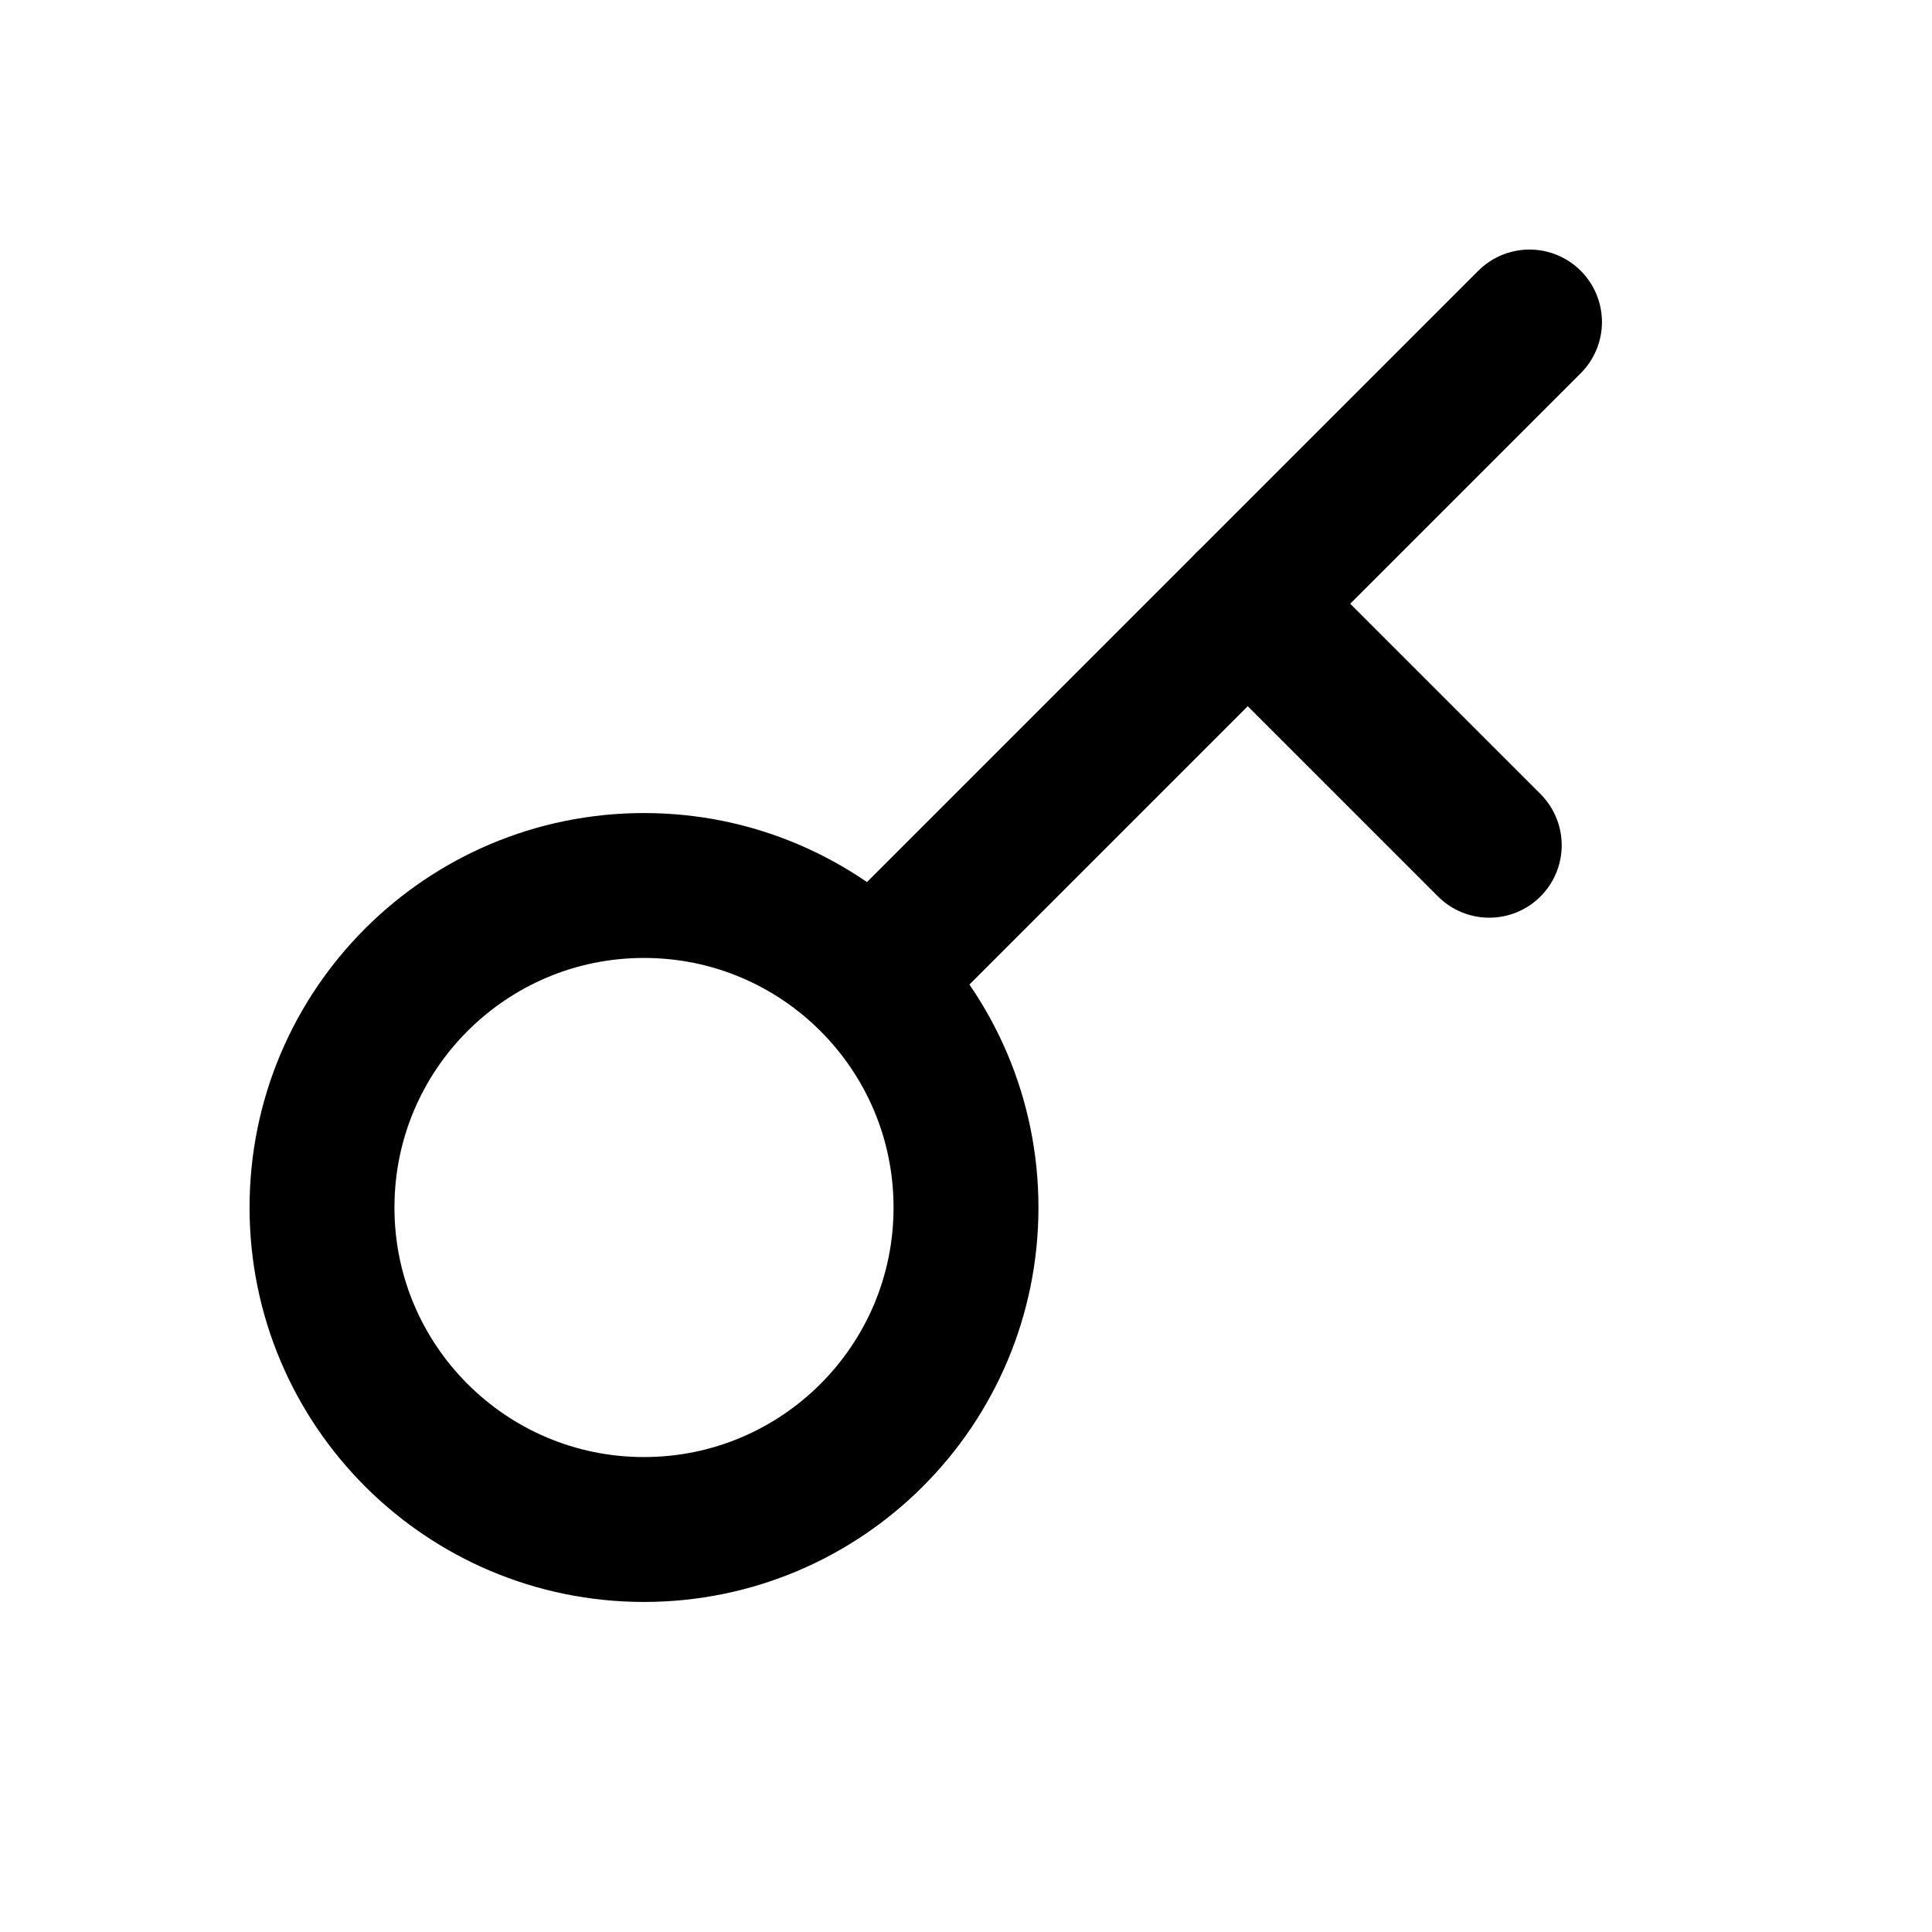
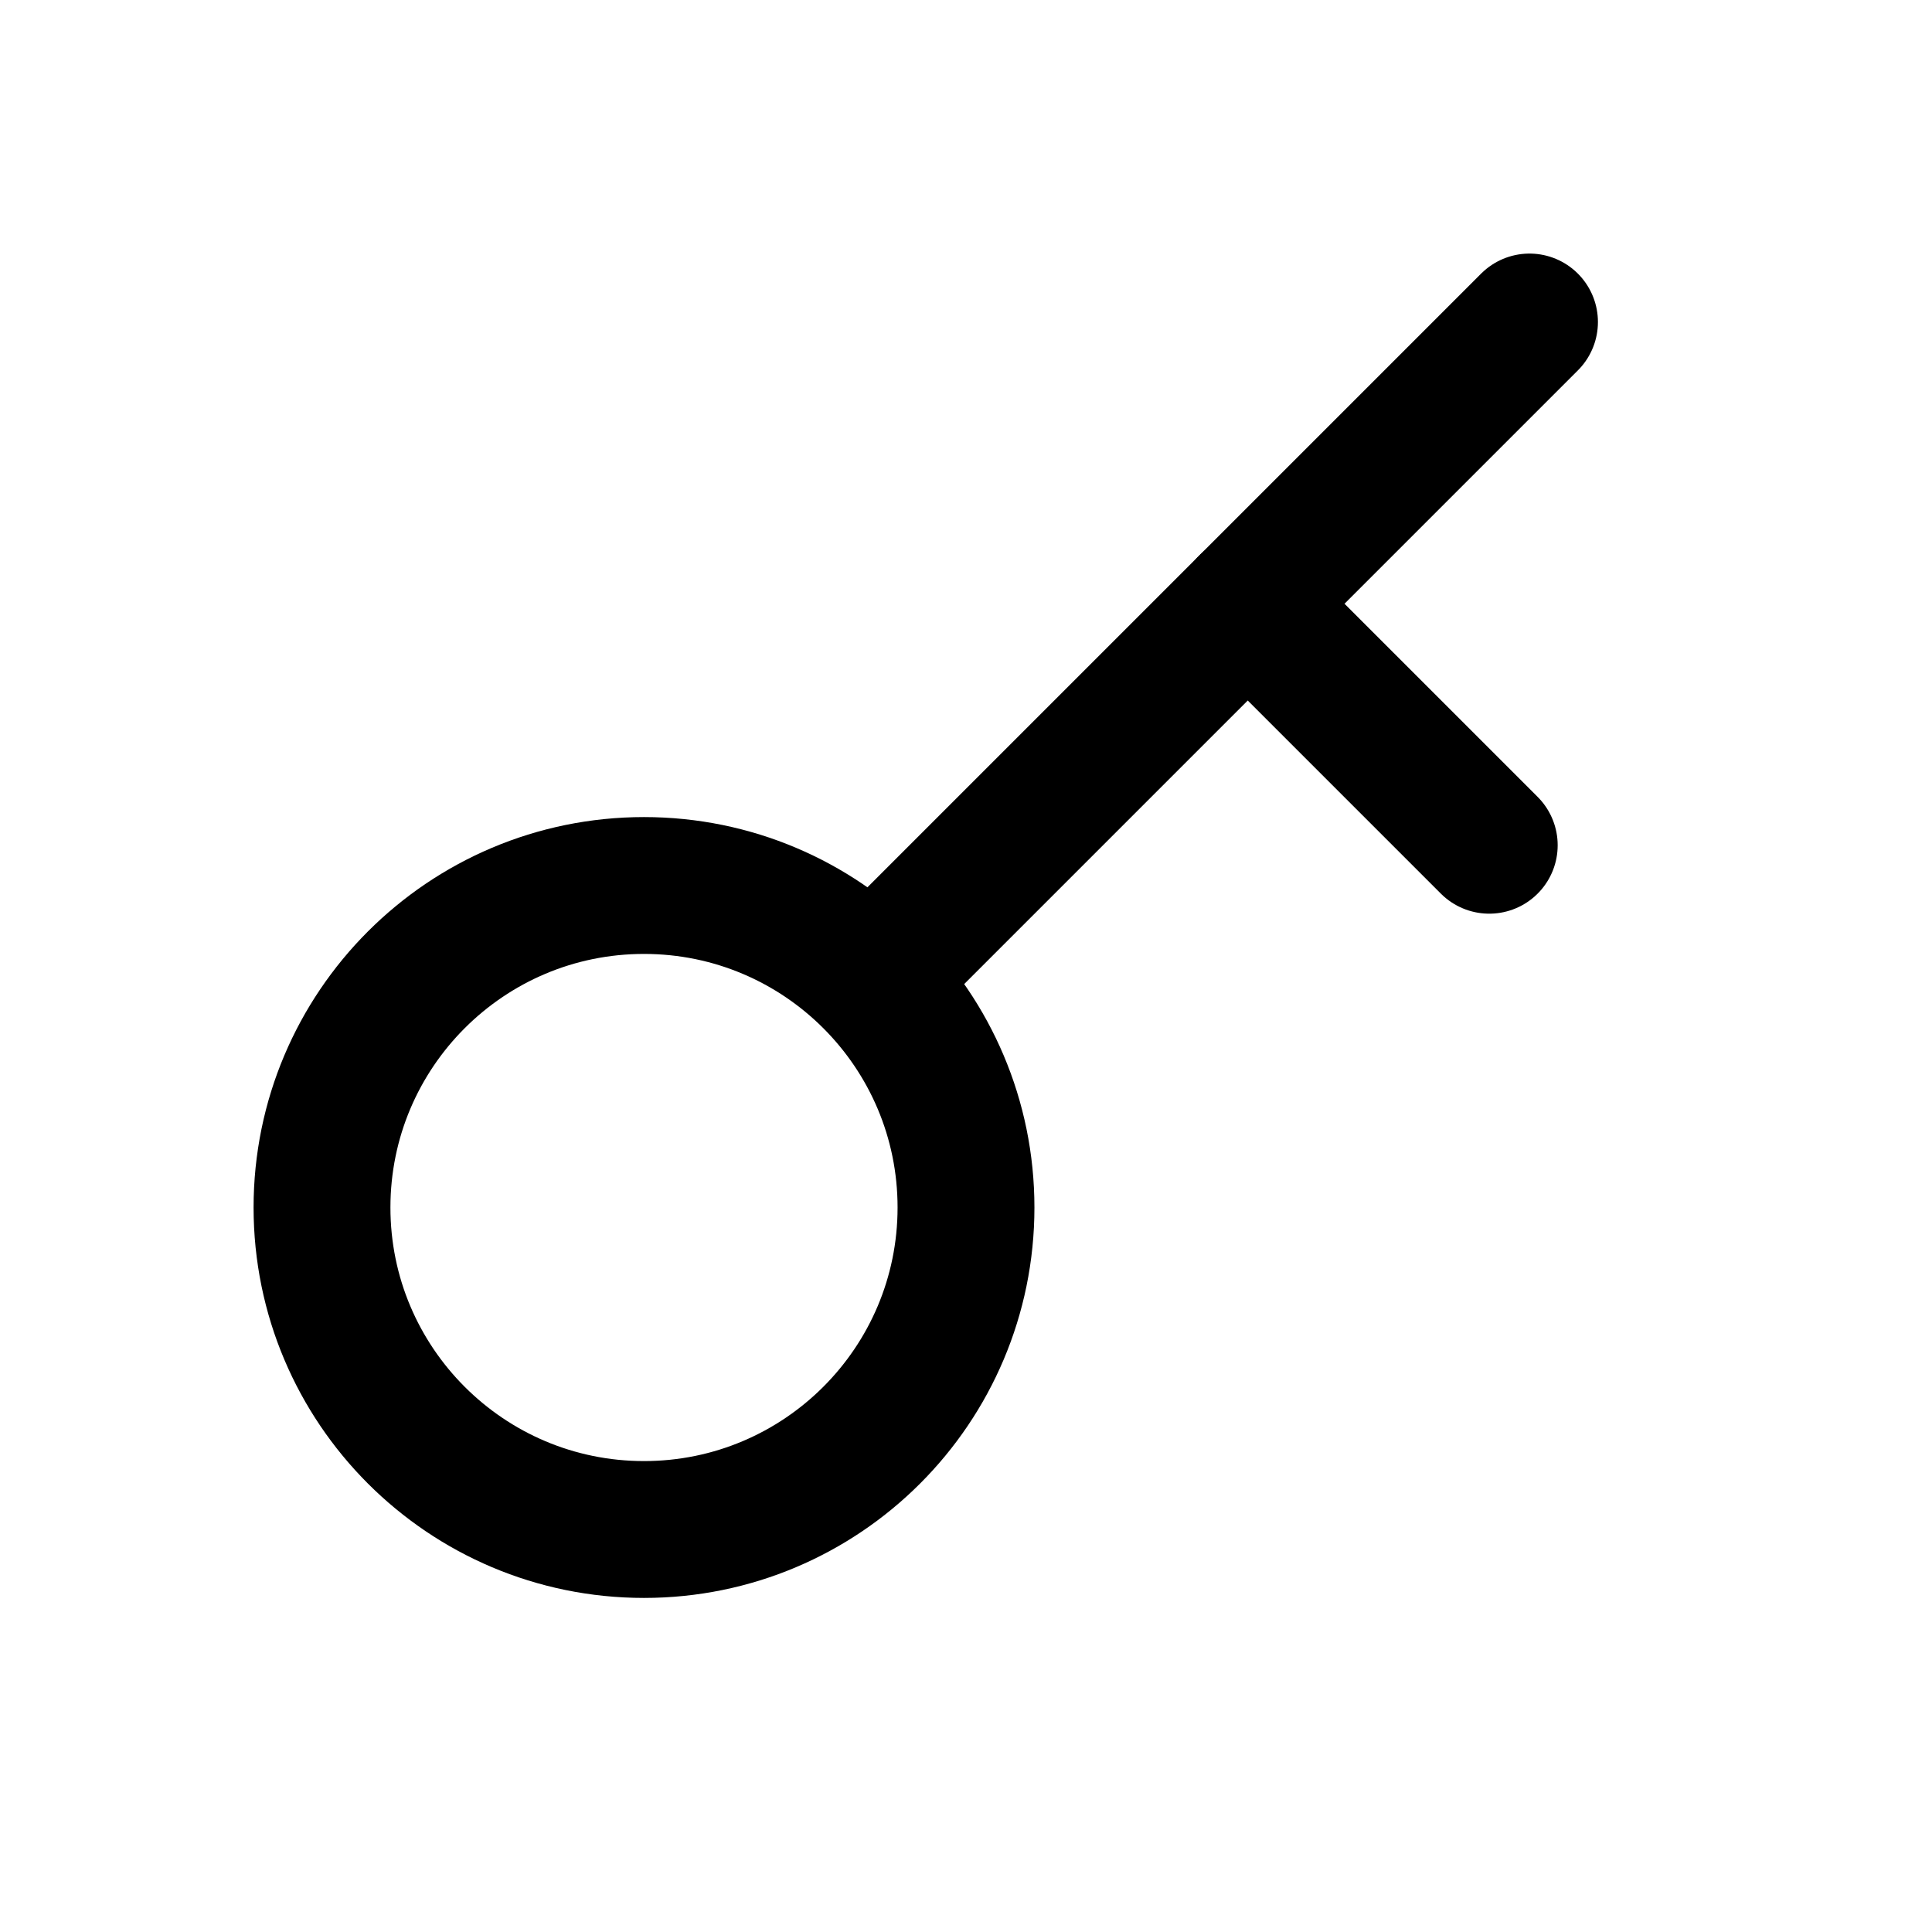
- <svg xmlns="http://www.w3.org/2000/svg" width="24" height="24" viewBox="0 0 24 24" fill="none" stroke="#000000" stroke-width="1.8" stroke-linecap="round" stroke-linejoin="round">
+ <svg xmlns="http://www.w3.org/2000/svg" width="24" height="24" viewBox="0 0 24 24" fill="none" stroke="#000000" stroke-width="1.7" stroke-linecap="round" stroke-linejoin="round">
  <circle cx="8" cy="15" r="4" />
  <path d="M11 12l8-8" />
  <path d="M15.5 7.5l3 3" />
</svg>
